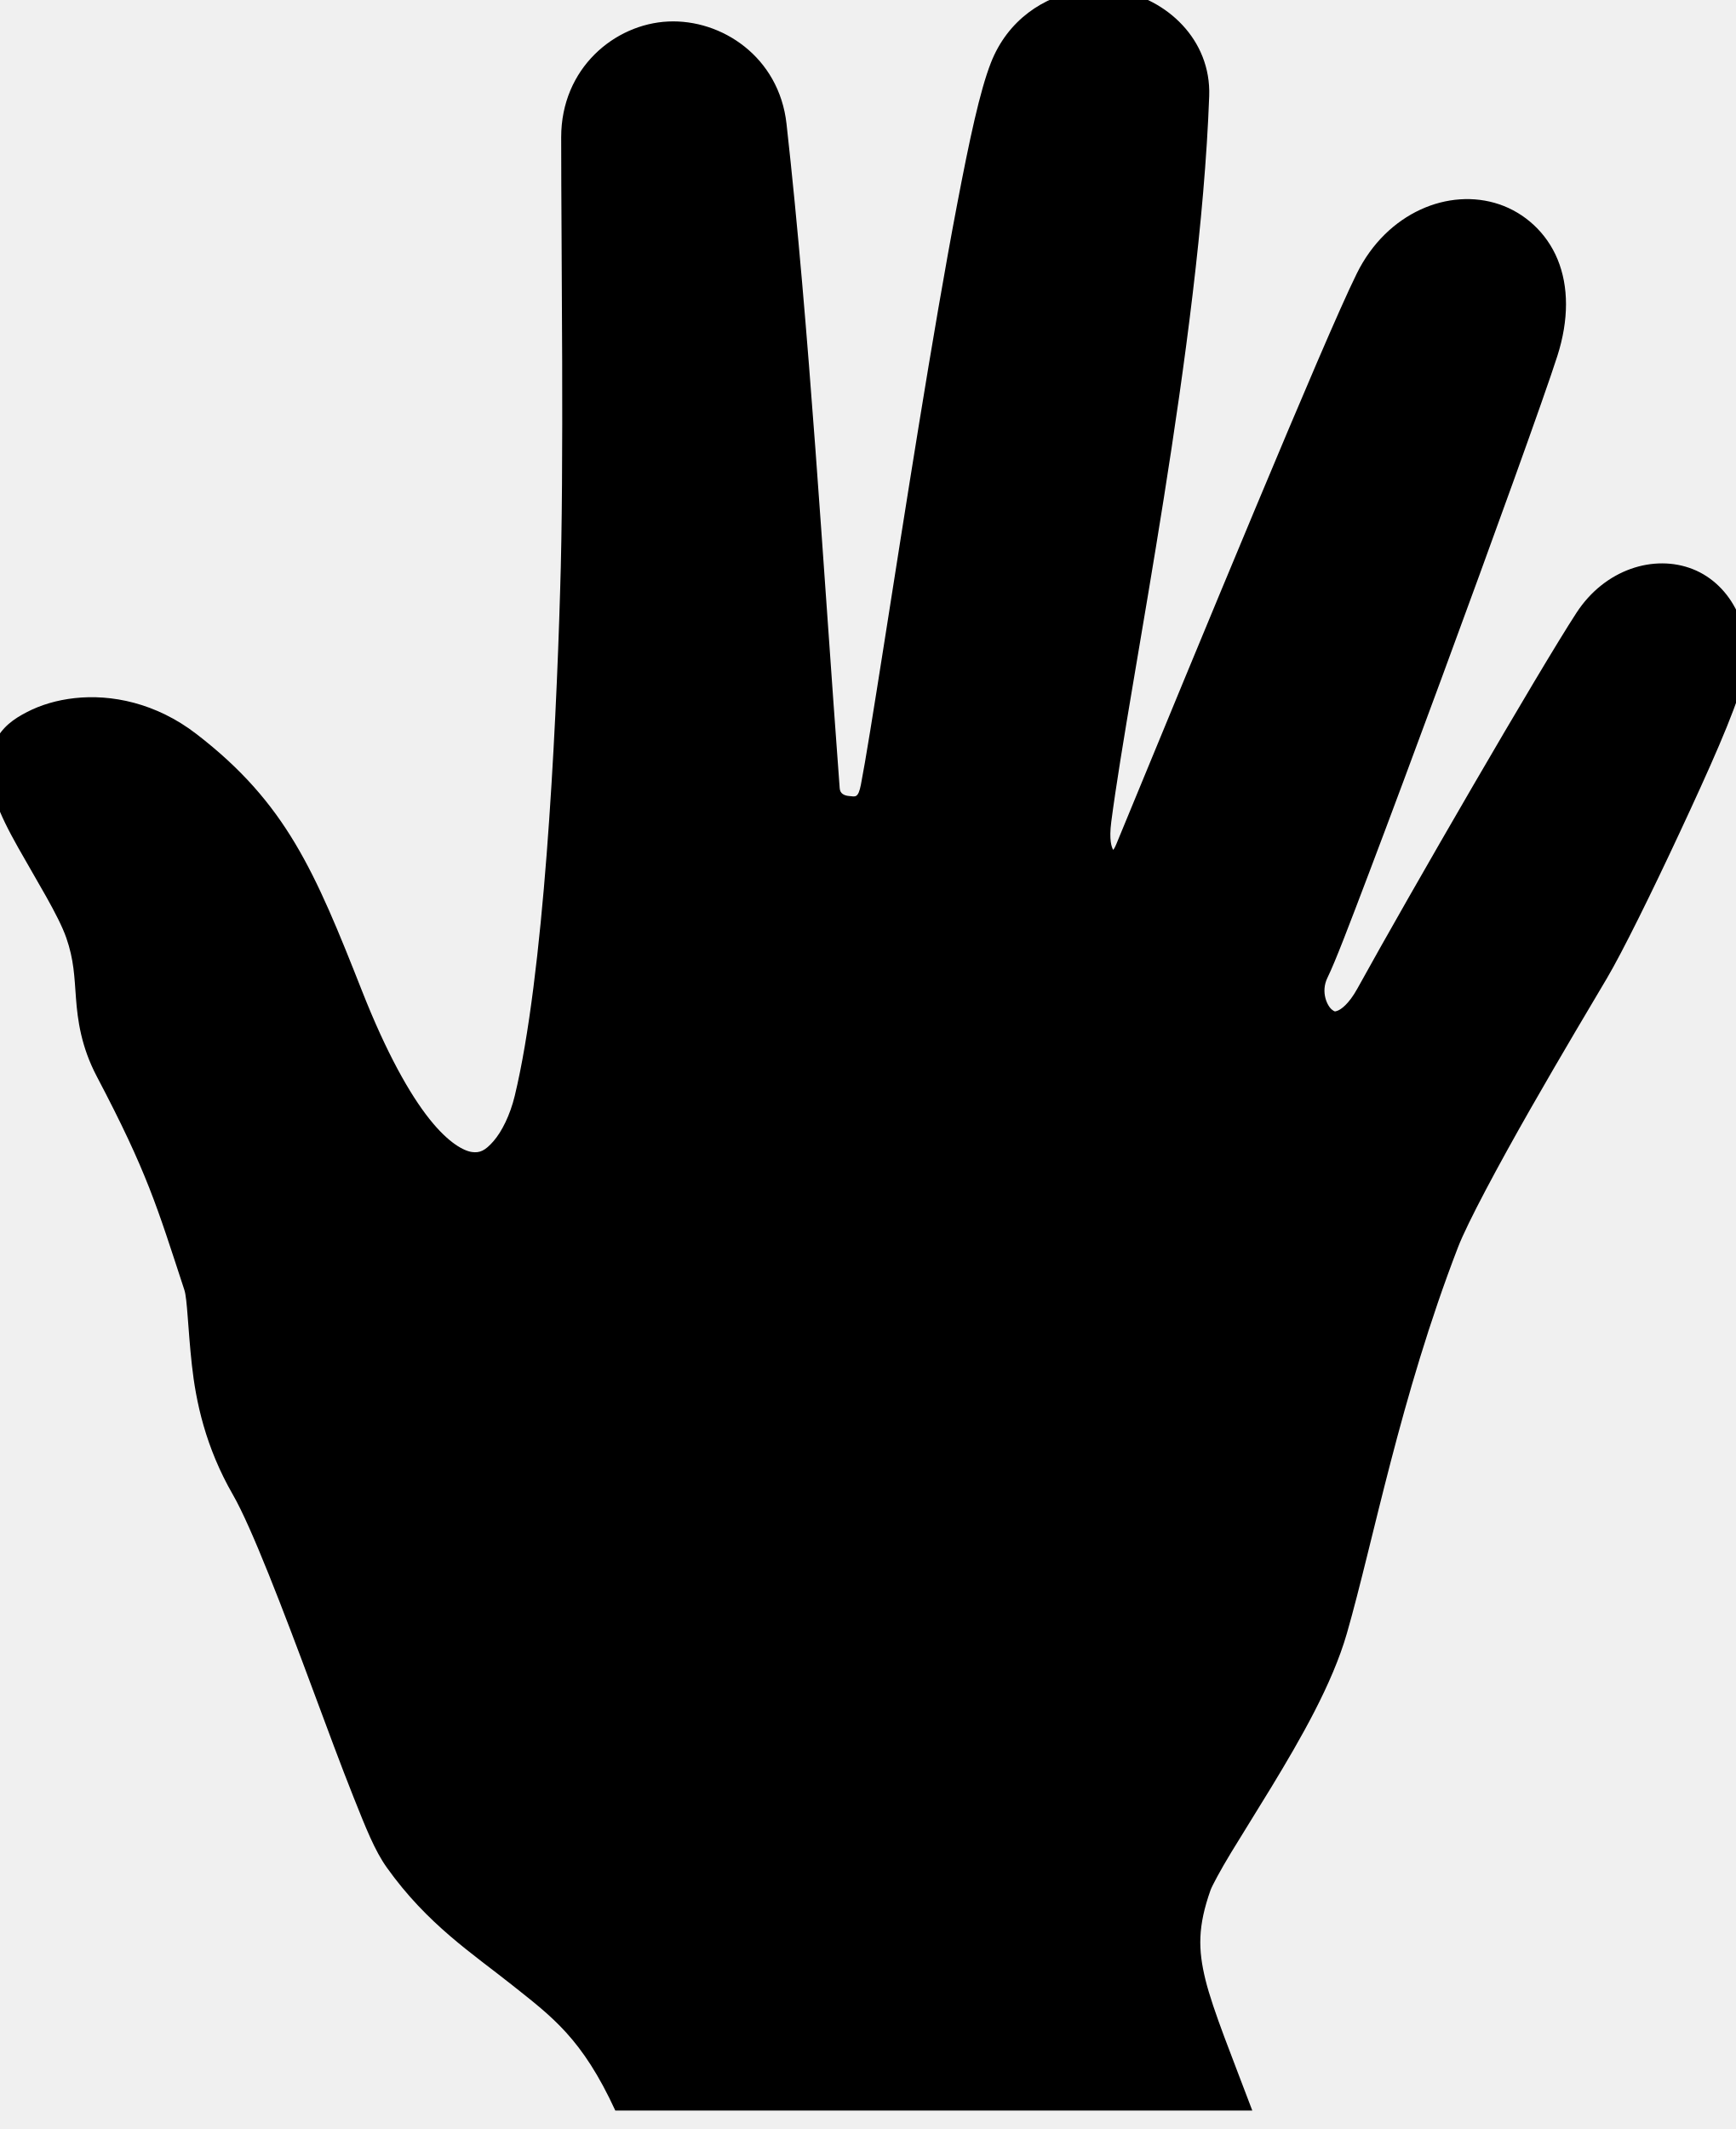
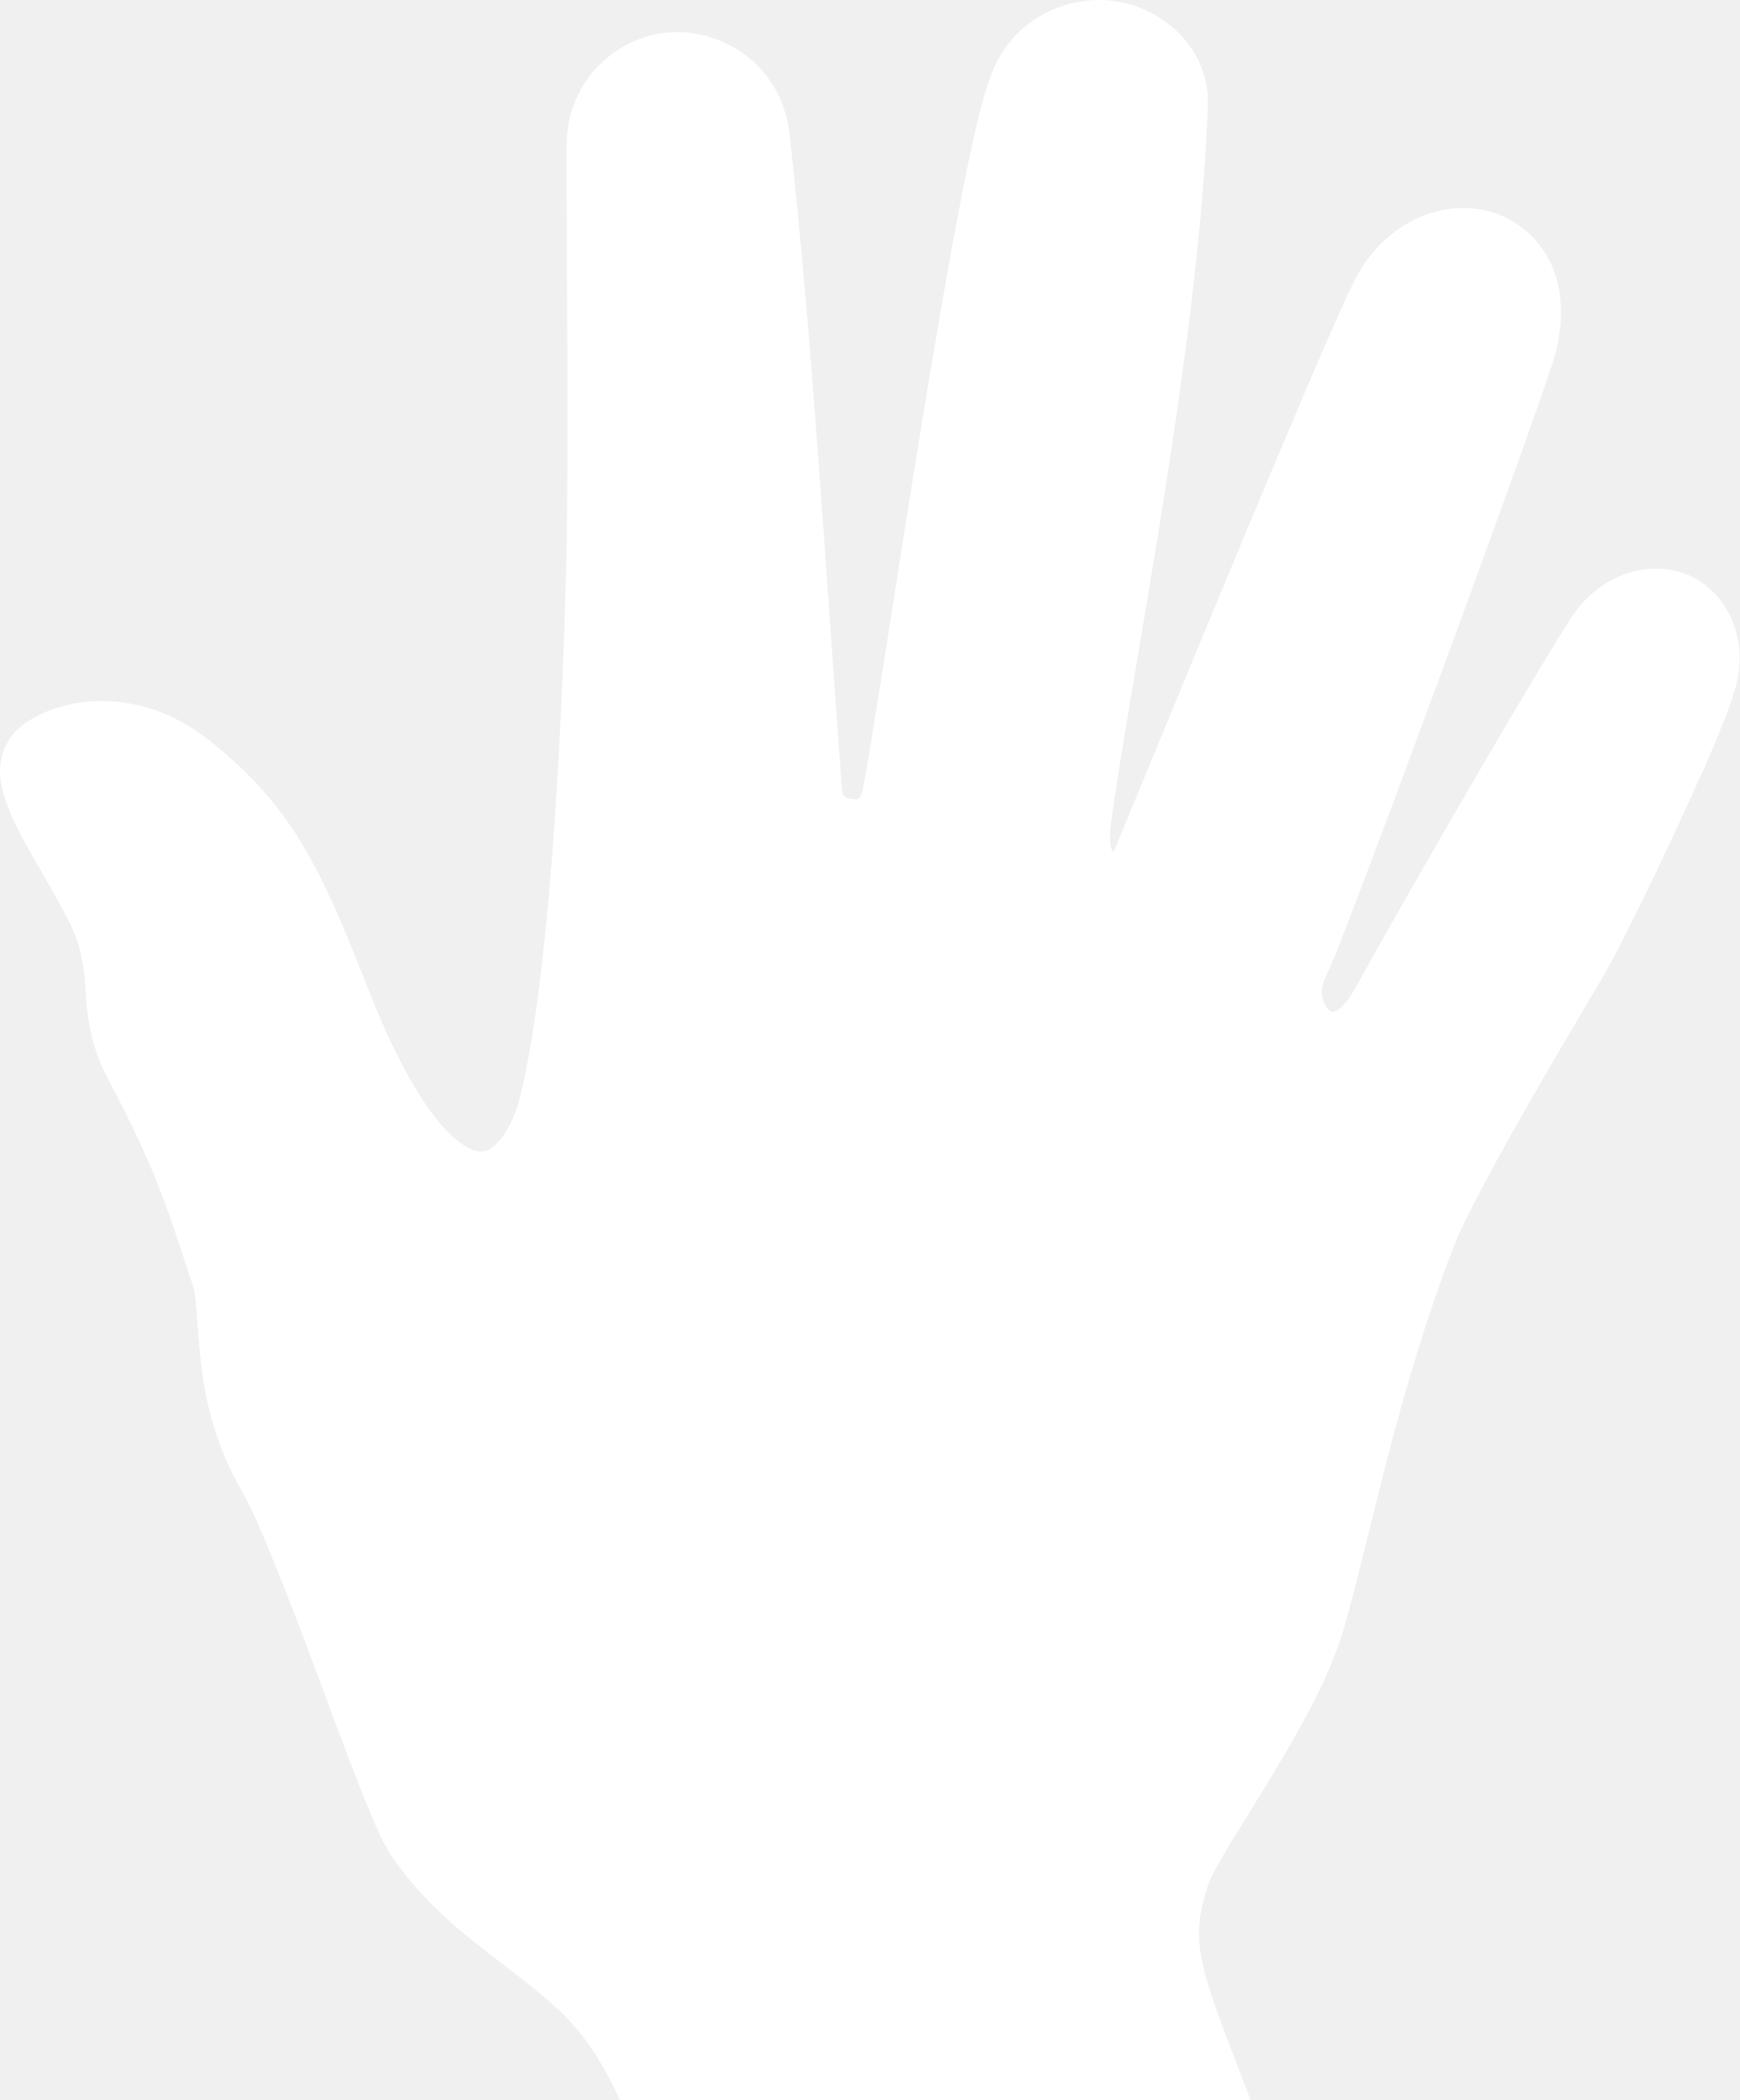
- <svg xmlns="http://www.w3.org/2000/svg" width="35.306" height="43.302" viewBox="0 0 9.341 11.457" version="1.1" id="svg1" xml:space="preserve">
+ <svg xmlns="http://www.w3.org/2000/svg" width="35.755" height="43.152" viewBox="0 0 9.46 11.417" version="1.1" id="svg1" xml:space="preserve">
  <defs id="defs1" />
-   <g id="layer1" transform="translate(-1.679307,-0.6215256)" style="stroke:none;stroke-width:0.317;stroke-linejoin:bevel;stroke-opacity:1;fill:#000000;fill-opacity:1">
-     <g id="g19" transform="matrix(0.09019108,0,0,0.09019108,-4.736562,5.245032)" style="fill:#000000;stroke-width:3.52;stroke:none;stroke-opacity:1;fill-opacity:1">
-       <g id="path1" style="stroke:none;stroke-opacity:1;fill:#000000;fill-opacity:1">
-         <path id="path8" style="fill:#000000;fill-opacity:1;stroke:none;stroke-opacity:1" d="m 136.775,-51.922 c -0.37,-0.002 -0.74,0.029 -1.112,0.086 -2.228,0.344 -4.391,1.76 -5.392,4.32 -0.659,1.686 -1.278,4.593 -2.011,8.428 -0.733,3.835 -1.522,8.481 -2.28,13.138 -1.517,9.314 -2.931,18.771 -3.466,21.503 -0.165,0.842 -0.347,0.706 -0.682,0.682 -0.335,-0.025 -0.561,-0.157 -0.584,-0.464 -1.004,-13.452 -1.814,-27.461 -3.174,-39.649 -0.446,-3.997 -3.877,-6.252 -7.065,-6.102 -3.187,0.15 -6.383,2.779 -6.383,6.91 -1e-4,6.844 0.179,19.734 -0.063,27.061 v 0.006 c -0.259,8.87 -0.98,22.98 -2.71,30.132 -0.274,1.133 -0.771,2.135 -1.272,2.704 -0.501,0.569 -0.812,0.702 -1.272,0.642 -0.46,-0.061 -1.37,-0.492 -2.55,-1.977 -1.18,-1.485 -2.564,-3.946 -4.011,-7.615 -2.827,-7.17 -4.534,-11.224 -9.889,-15.35 -2.431,-1.874 -5.103,-2.379 -7.259,-2.143 -1.078,0.118 -2.036,0.41 -2.842,0.825 -0.806,0.415 -1.503,0.896 -1.948,1.828 -0.571,1.193 -0.319,2.333 0.017,3.329 0.337,0.996 0.845,1.966 1.398,2.951 1.105,1.969 2.399,4.036 2.865,5.369 0.46,1.317 0.482,2.313 0.579,3.61 0.097,1.296 0.307,2.884 1.243,4.664 3.019,5.734 3.595,7.769 5.225,12.737 0.178,0.541 0.208,2.277 0.447,4.463 0.239,2.186 0.805,4.902 2.458,7.769 1.101,1.911 3.01,6.898 4.738,11.551 0.864,2.326 1.704,4.597 2.447,6.463 0.743,1.866 1.275,3.209 1.988,4.211 2.417,3.396 5.134,5.148 7.506,7.036 2.372,1.888 4.151,3.163 6.136,7.471 l 38.016,6.4e-5 c -1.186,-3.153 -2.35,-5.991 -2.796,-7.804 -0.446,-1.812 -0.459,-3.199 0.304,-5.352 0.083,-0.233 0.575,-1.166 1.238,-2.257 0.663,-1.092 1.506,-2.428 2.384,-3.873 1.755,-2.89 3.648,-6.173 4.515,-9.19 1.583,-5.509 3.172,-14.071 6.635,-23.045 0.561,-1.453 2.428,-4.931 4.303,-8.216 1.875,-3.285 3.784,-6.476 4.589,-7.838 0.908,-1.537 2.66,-5.083 4.36,-8.732 1.7,-3.649 3.25,-7.082 3.741,-8.961 0.786,-3.007 -0.673,-5.792 -2.985,-6.704 -2.312,-0.912 -5.249,0.007 -6.939,2.601 -2.226,3.417 -9.956,16.762 -13.075,22.42 -0.524,0.951 -0.994,1.254 -1.18,1.324 -0.187,0.07 -0.18,0.052 -0.321,-0.046 -0.281,-0.195 -0.717,-1.048 -0.286,-1.925 0.458,-0.933 1.276,-3.082 2.498,-6.303 1.222,-3.221 2.749,-7.324 4.286,-11.494 3.074,-8.339 6.15,-16.844 6.933,-19.292 0.694,-2.17 0.68,-4.152 0.017,-5.764 -0.662,-1.612 -1.979,-2.78 -3.484,-3.289 -3.01,-1.018 -6.702,0.492 -8.497,4.12 -1.007,2.035 -3.313,7.459 -6.045,13.992 -2.732,6.533 -5.846,14.084 -8.302,20.042 -0.107,0.26 -0.156,0.318 -0.195,0.367 -0.092,-0.158 -0.258,-0.576 -0.115,-1.679 1.102,-8.45 5.308,-28.584 5.844,-43.293 0.124,-3.399 -2.57,-5.815 -5.432,-6.303 -0.358,-0.061 -0.725,-0.095 -1.094,-0.097 z" />
+   <g id="layer1" transform="translate(-1.6193,-0.5620893)" style="fill:#ffffff;fill-opacity:1;stroke:none;stroke-width:0.318;stroke-linejoin:bevel;stroke-opacity:1">
+     <g id="g19" transform="matrix(0.09019108,0,0,0.09019108,-4.736562,5.245032)" style="fill:#ffffff;fill-opacity:1;stroke:none;stroke-width:3.52;stroke-opacity:1">
+       <g id="path1" style="fill:#ffffff;fill-opacity:1;stroke:none;stroke-opacity:1">
+         <path id="path8" style="fill:#ffffff;fill-opacity:1;stroke:none;stroke-opacity:1" d="m 136.775,-51.922 c -0.37,-0.002 -0.74,0.029 -1.112,0.086 -2.228,0.344 -4.391,1.76 -5.392,4.32 -0.659,1.686 -1.278,4.593 -2.011,8.428 -0.733,3.835 -1.522,8.481 -2.28,13.138 -1.517,9.314 -2.931,18.771 -3.466,21.503 -0.165,0.842 -0.347,0.706 -0.682,0.682 -0.335,-0.025 -0.561,-0.157 -0.584,-0.464 -1.004,-13.452 -1.814,-27.461 -3.174,-39.649 -0.446,-3.997 -3.877,-6.252 -7.065,-6.102 -3.187,0.15 -6.383,2.779 -6.383,6.91 -1e-4,6.844 0.179,19.734 -0.063,27.061 v 0.006 c -0.259,8.87 -0.98,22.98 -2.71,30.132 -0.274,1.133 -0.771,2.135 -1.272,2.704 -0.501,0.569 -0.812,0.702 -1.272,0.642 -0.46,-0.061 -1.37,-0.492 -2.55,-1.977 -1.18,-1.485 -2.564,-3.946 -4.011,-7.615 -2.827,-7.17 -4.534,-11.224 -9.889,-15.35 -2.431,-1.874 -5.103,-2.379 -7.259,-2.143 -1.078,0.118 -2.036,0.41 -2.842,0.825 -0.806,0.415 -1.503,0.896 -1.948,1.828 -0.571,1.193 -0.319,2.333 0.017,3.329 0.337,0.996 0.845,1.966 1.398,2.951 1.105,1.969 2.399,4.036 2.865,5.369 0.46,1.317 0.482,2.313 0.579,3.61 0.097,1.296 0.307,2.884 1.243,4.664 3.019,5.734 3.595,7.769 5.225,12.737 0.178,0.541 0.208,2.277 0.447,4.463 0.239,2.186 0.805,4.902 2.458,7.769 1.101,1.911 3.01,6.898 4.738,11.551 0.864,2.326 1.704,4.597 2.447,6.463 0.743,1.866 1.275,3.209 1.988,4.211 2.417,3.396 5.134,5.148 7.506,7.036 2.372,1.888 4.151,3.163 6.136,7.471 l 38.016,6.4e-5 c -1.186,-3.153 -2.35,-5.991 -2.796,-7.804 -0.446,-1.812 -0.459,-3.199 0.304,-5.352 0.083,-0.233 0.575,-1.166 1.238,-2.257 0.663,-1.092 1.506,-2.428 2.384,-3.873 1.755,-2.89 3.648,-6.173 4.515,-9.19 1.583,-5.509 3.172,-14.071 6.635,-23.045 0.561,-1.453 2.428,-4.931 4.303,-8.216 1.875,-3.285 3.784,-6.476 4.589,-7.838 0.908,-1.537 2.66,-5.083 4.36,-8.732 1.7,-3.649 3.25,-7.082 3.741,-8.961 0.786,-3.007 -0.673,-5.792 -2.985,-6.704 -2.312,-0.912 -5.249,0.007 -6.939,2.601 -2.226,3.417 -9.956,16.762 -13.075,22.42 -0.524,0.951 -0.994,1.254 -1.18,1.324 -0.187,0.07 -0.18,0.052 -0.321,-0.046 -0.281,-0.195 -0.717,-1.048 -0.286,-1.925 0.458,-0.933 1.276,-3.082 2.498,-6.303 1.222,-3.221 2.749,-7.324 4.286,-11.494 3.074,-8.339 6.15,-16.844 6.933,-19.292 0.694,-2.17 0.68,-4.152 0.017,-5.764 -0.662,-1.612 -1.979,-2.78 -3.484,-3.289 -3.01,-1.018 -6.702,0.492 -8.497,4.12 -1.007,2.035 -3.313,7.459 -6.045,13.992 -2.732,6.533 -5.846,14.084 -8.302,20.042 -0.107,0.26 -0.156,0.318 -0.195,0.367 -0.092,-0.158 -0.258,-0.576 -0.115,-1.679 1.102,-8.45 5.308,-28.584 5.844,-43.293 0.124,-3.399 -2.57,-5.815 -5.432,-6.303 -0.358,-0.061 -0.725,-0.095 -1.094,-0.097 z" />
      </g>
-       <g id="path2" style="stroke:none;stroke-opacity:1;fill:#000000;fill-opacity:1" />
-       <g id="path3" style="stroke:none;stroke-opacity:1;fill:#000000;fill-opacity:1" />
-       <g id="path4" style="stroke:none;stroke-opacity:1;fill:#000000;fill-opacity:1" />
-       <g id="path5" style="stroke:none;stroke-opacity:1;fill:#000000;fill-opacity:1" />
-       <g id="path18" style="stroke:none;stroke-opacity:1;fill:#000000;fill-opacity:1" />
+       <g id="path2" style="fill:#ffffff;fill-opacity:1;stroke:none;stroke-opacity:1" />
+       <g id="path3" style="fill:#ffffff;fill-opacity:1;stroke:none;stroke-opacity:1" />
+       <g id="path4" style="fill:#ffffff;fill-opacity:1;stroke:none;stroke-opacity:1" />
+       <g id="path5" style="fill:#ffffff;fill-opacity:1;stroke:none;stroke-opacity:1" />
+       <g id="path18" style="fill:#ffffff;fill-opacity:1;stroke:none;stroke-opacity:1" />
    </g>
  </g>
</svg>
